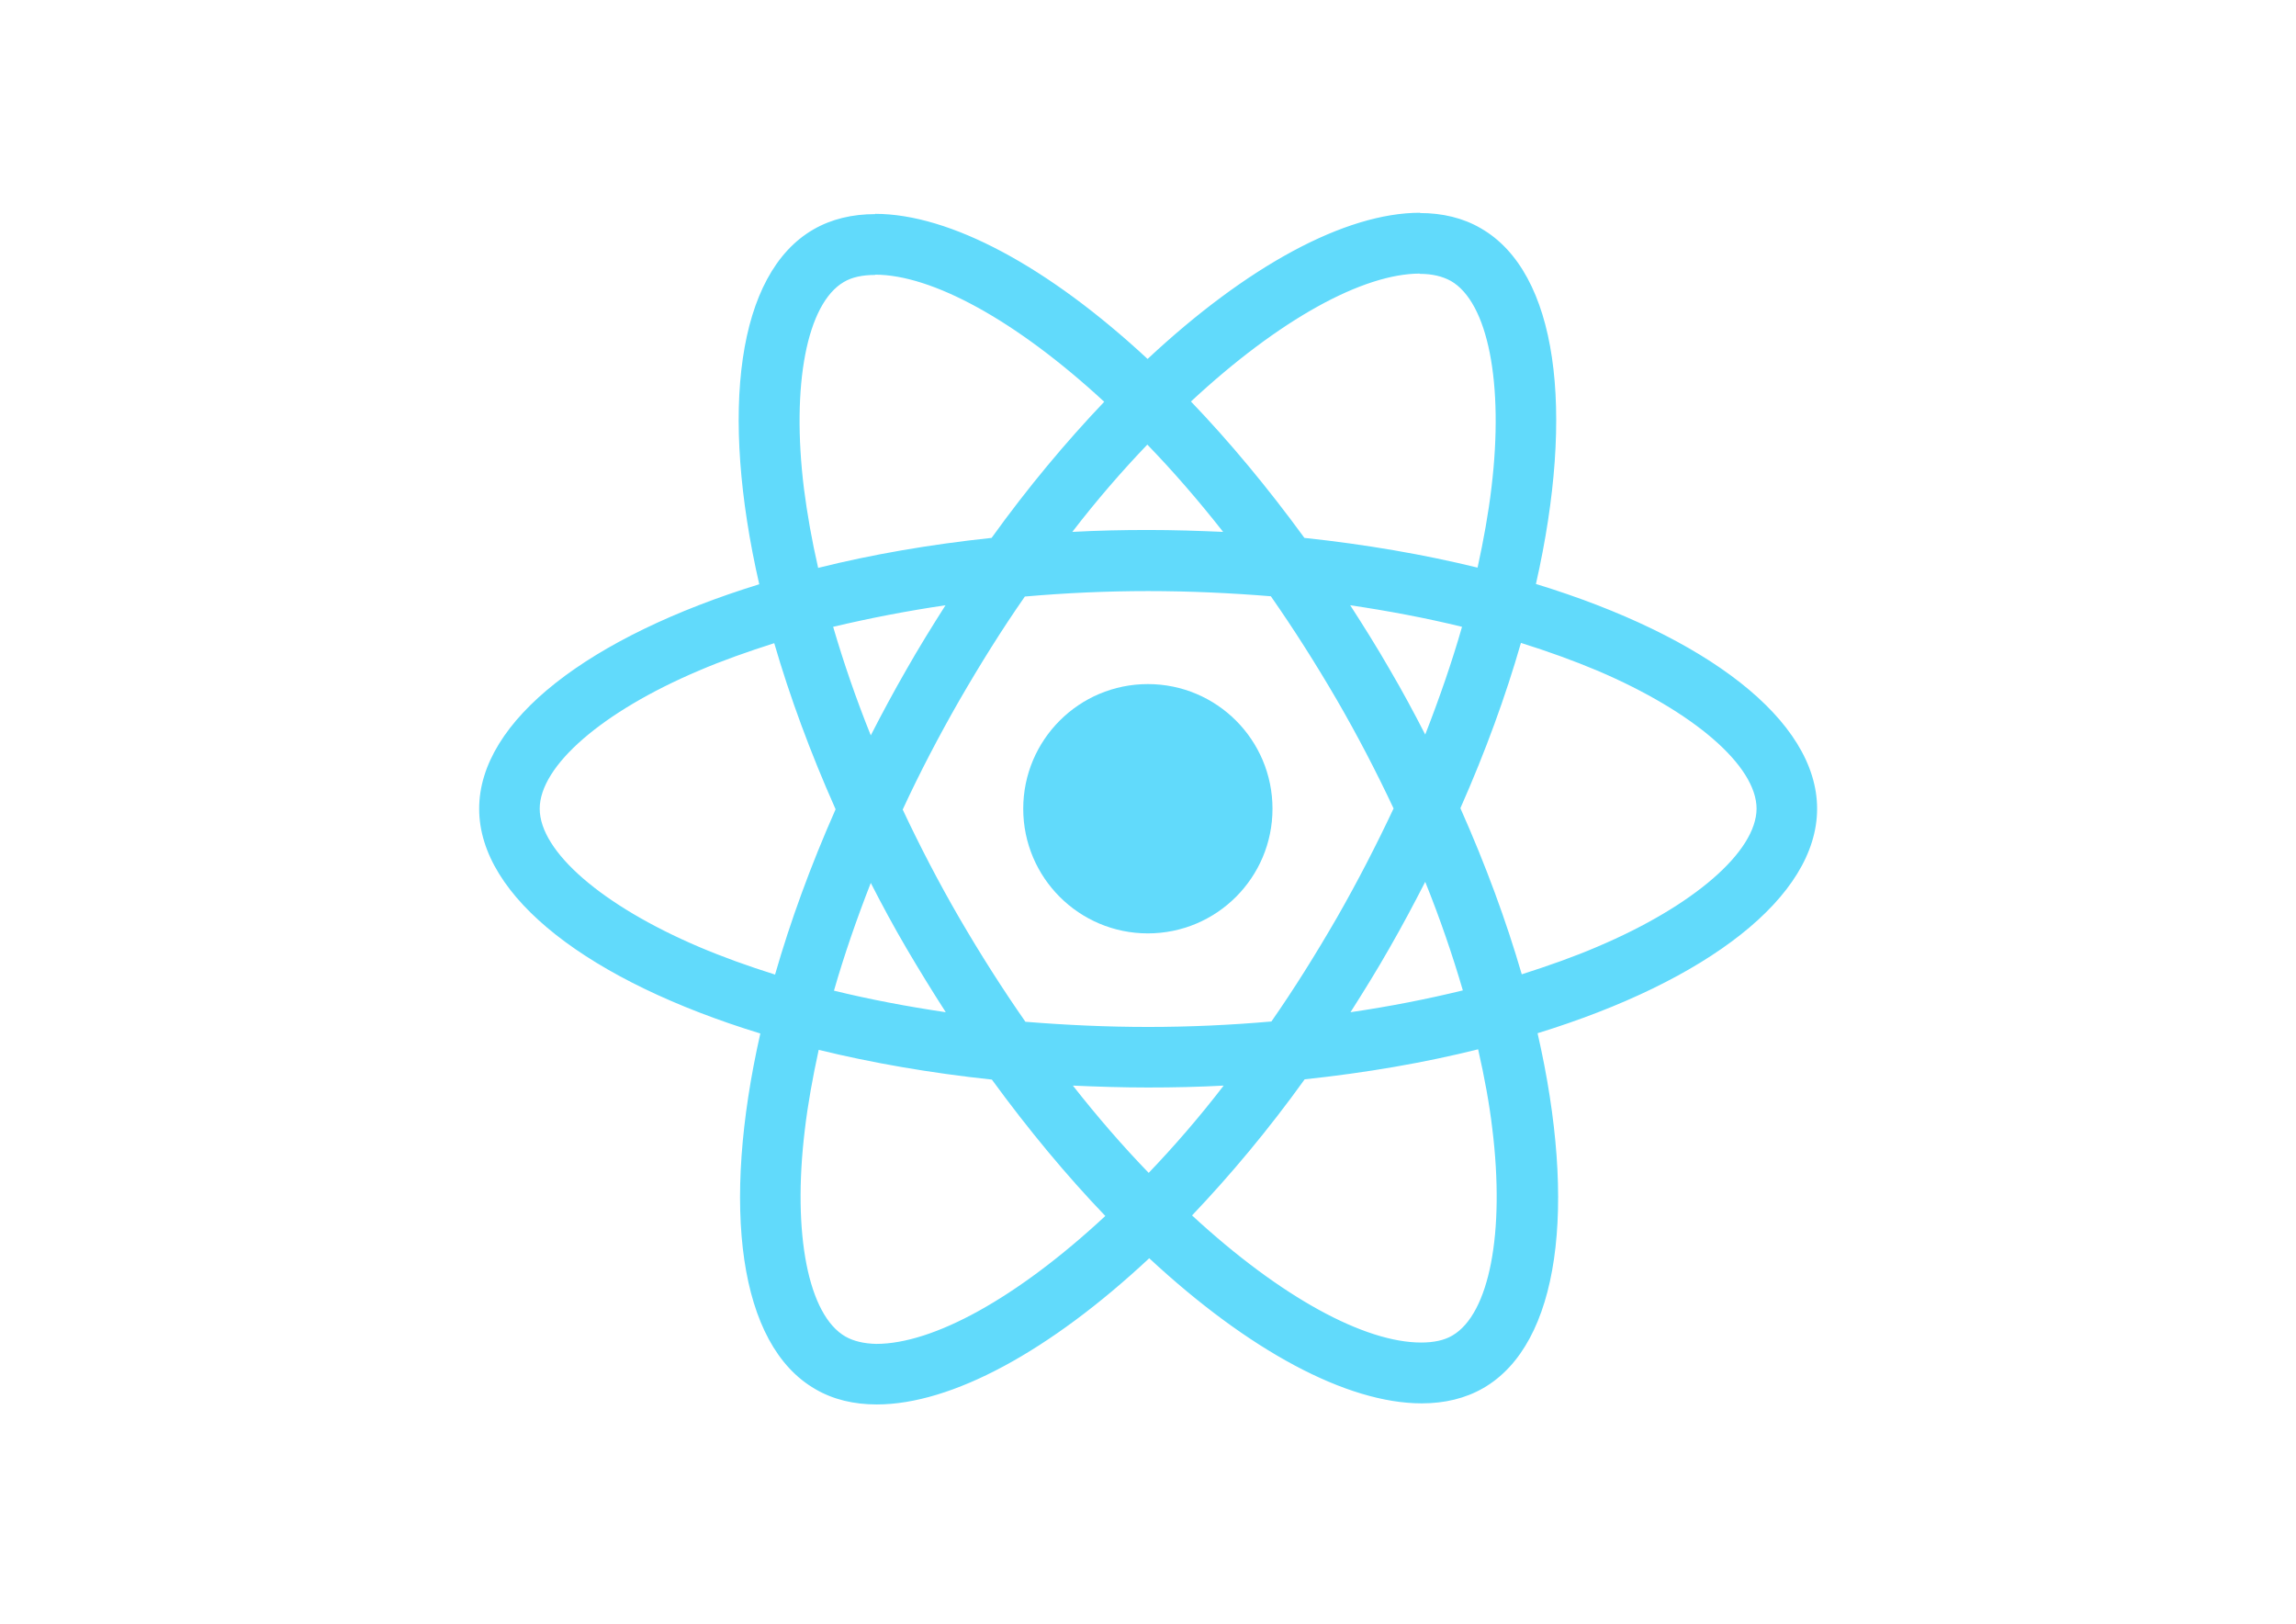
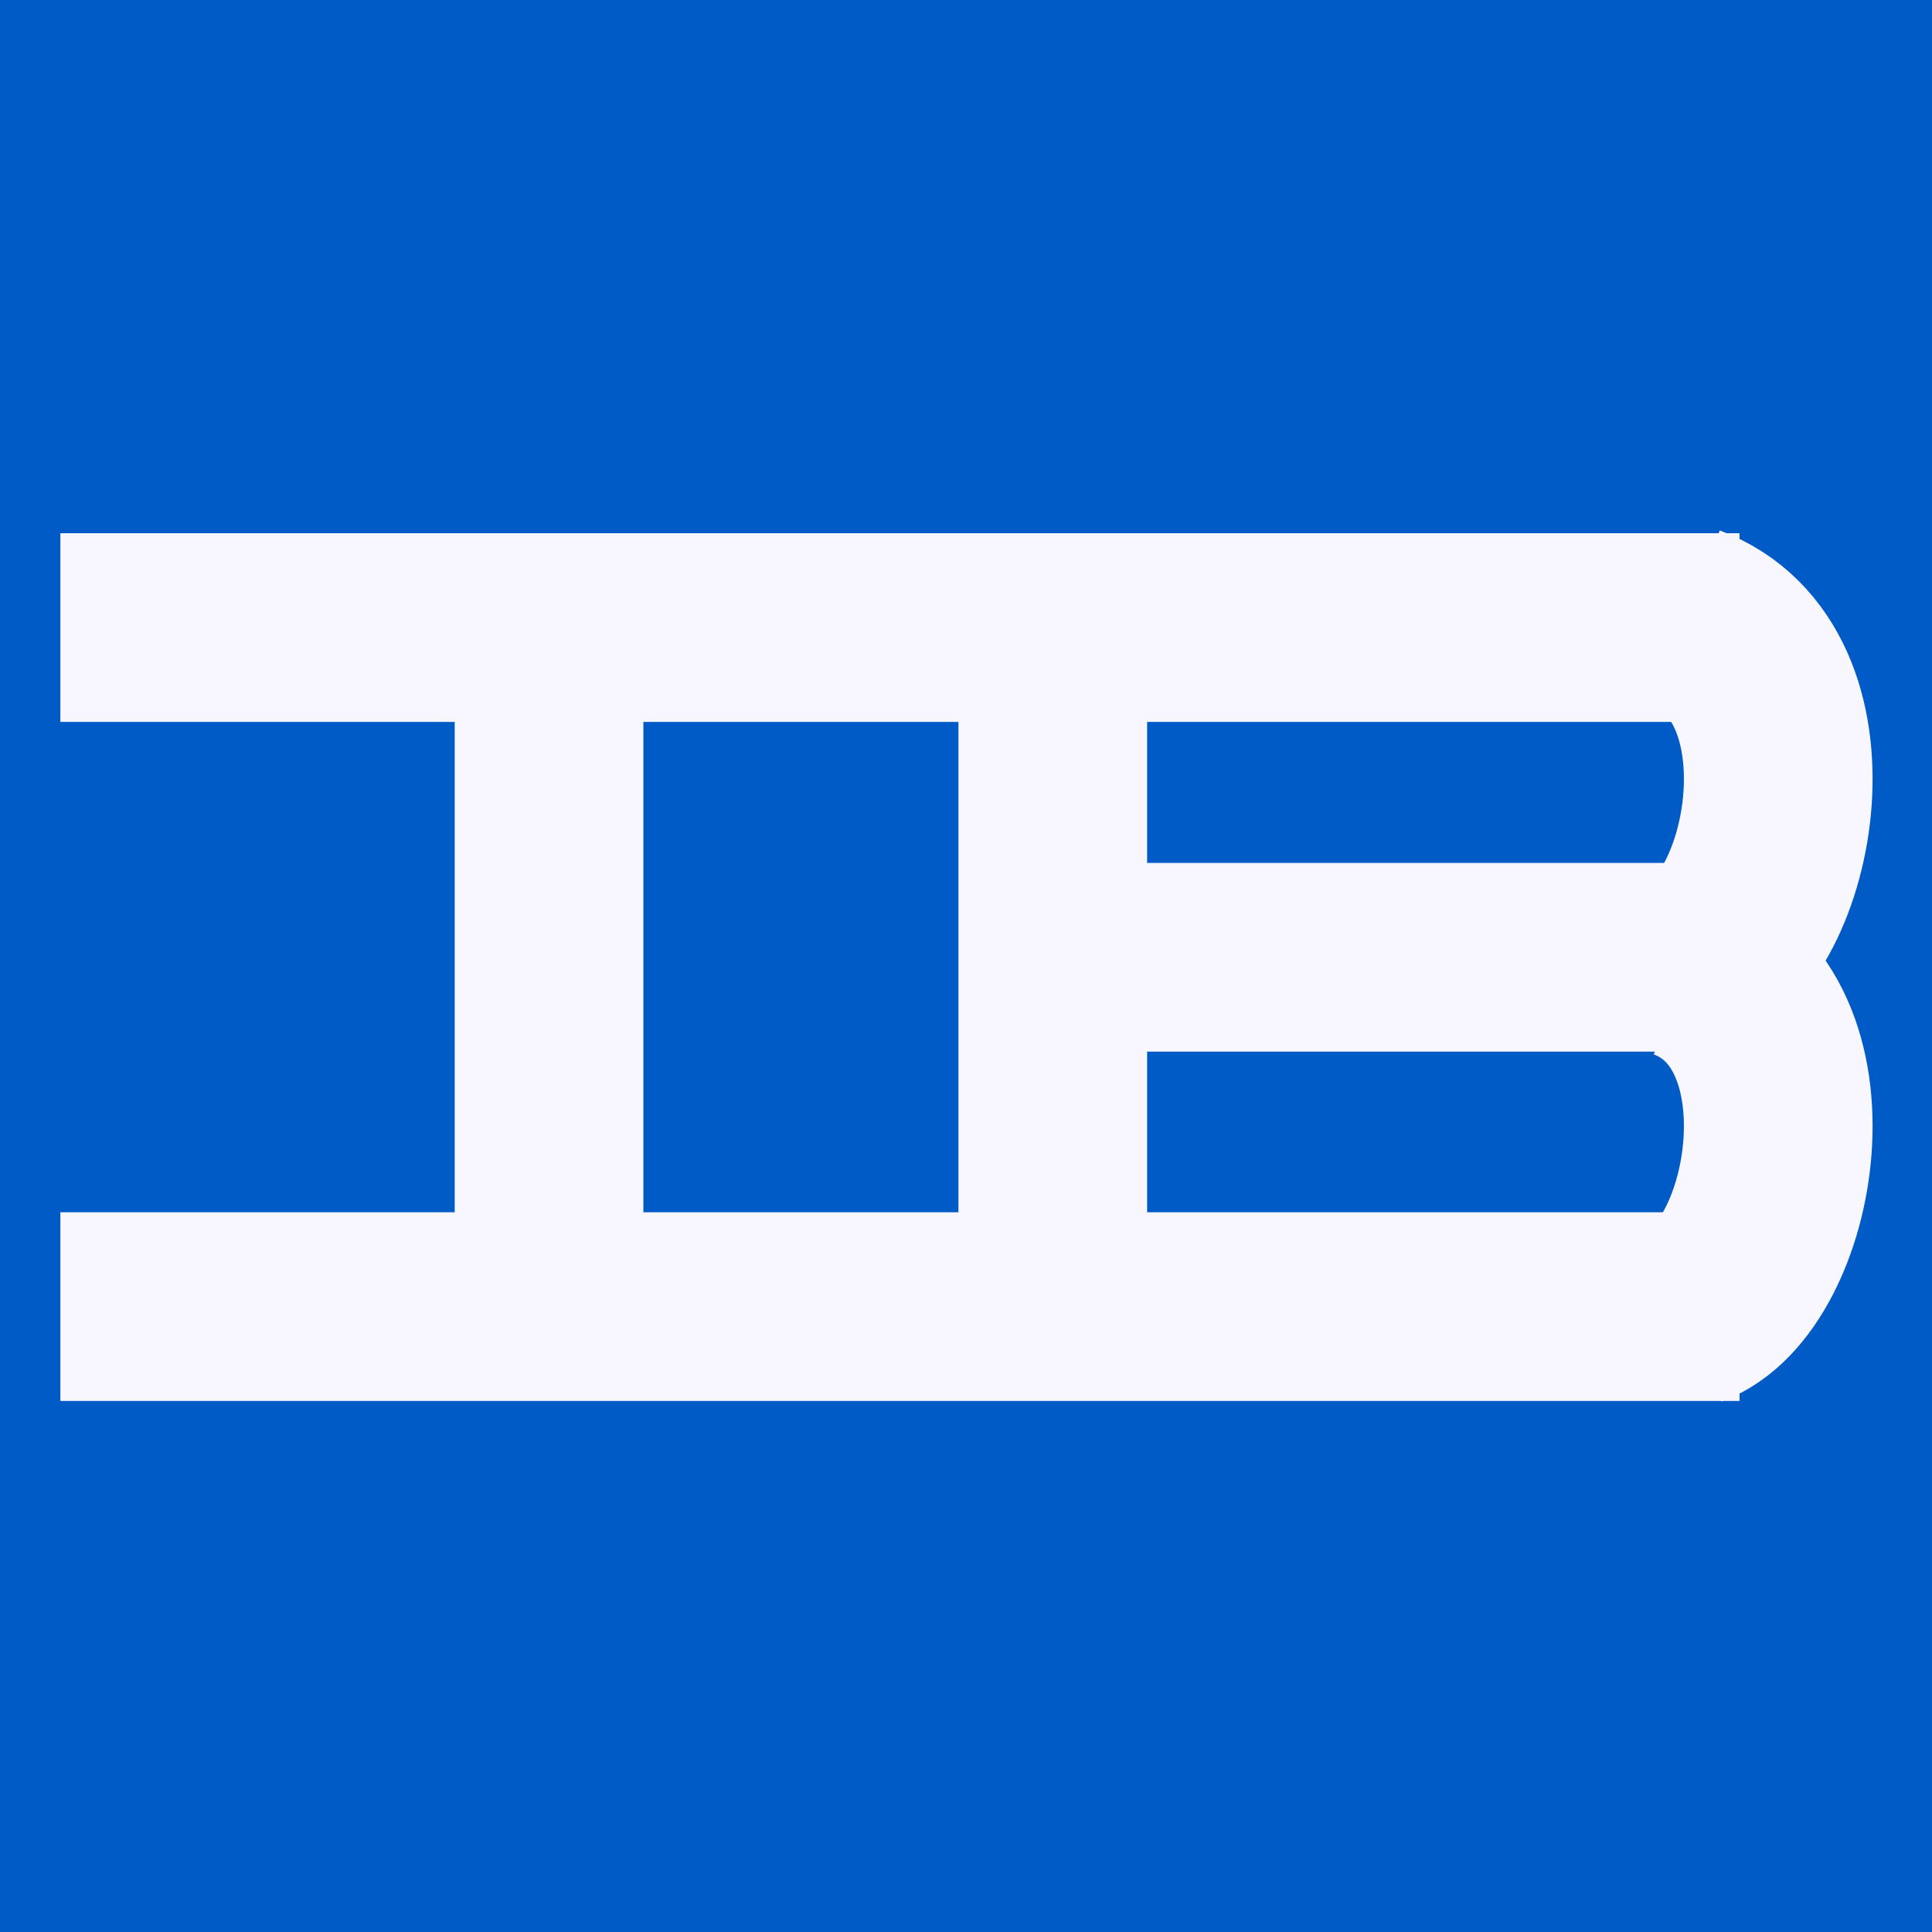
- <svg xmlns="http://www.w3.org/2000/svg" viewBox="0 0 841.9 595.3">
-   <g fill="#61DAFB">
-     <path d="M666.3 296.5c0-32.5-40.7-63.3-103.1-82.4 14.4-63.6 8-114.2-20.2-130.4-6.5-3.8-14.1-5.6-22.4-5.6v22.3c4.6 0 8.3.9 11.4 2.6 13.6 7.8 19.5 37.5 14.9 75.7-1.1 9.4-2.9 19.3-5.1 29.4-19.6-4.8-41-8.5-63.5-10.9-13.5-18.5-27.5-35.3-41.6-50 32.6-30.3 63.2-46.9 84-46.9V78c-27.5 0-63.5 19.6-99.9 53.6-36.4-33.8-72.4-53.2-99.9-53.2v22.3c20.7 0 51.4 16.5 84 46.6-14 14.7-28 31.4-41.3 49.9-22.6 2.4-44 6.1-63.6 11-2.3-10-4-19.7-5.2-29-4.7-38.2 1.1-67.9 14.6-75.8 3-1.8 6.9-2.6 11.5-2.6V78.5c-8.4 0-16 1.8-22.6 5.6-28.1 16.2-34.4 66.7-19.9 130.1-62.2 19.2-102.7 49.9-102.7 82.3 0 32.5 40.7 63.3 103.1 82.4-14.4 63.6-8 114.2 20.2 130.4 6.5 3.8 14.1 5.6 22.5 5.6 27.5 0 63.5-19.6 99.9-53.6 36.4 33.8 72.4 53.2 99.9 53.2 8.4 0 16-1.8 22.6-5.6 28.1-16.2 34.4-66.7 19.9-130.1 62-19.1 102.5-49.9 102.5-82.3zm-130.2-66.7c-3.7 12.9-8.3 26.2-13.5 39.5-4.1-8-8.4-16-13.1-24-4.6-8-9.5-15.8-14.4-23.4 14.2 2.1 27.9 4.7 41 7.9zm-45.8 106.5c-7.8 13.5-15.8 26.3-24.1 38.2-14.9 1.3-30 2-45.2 2-15.1 0-30.2-.7-45-1.9-8.3-11.9-16.4-24.6-24.2-38-7.6-13.1-14.5-26.4-20.8-39.8 6.2-13.4 13.2-26.8 20.7-39.9 7.8-13.5 15.8-26.3 24.1-38.2 14.9-1.3 30-2 45.2-2 15.1 0 30.2.7 45 1.9 8.3 11.9 16.4 24.6 24.2 38 7.6 13.1 14.5 26.4 20.8 39.8-6.3 13.4-13.2 26.8-20.7 39.9zm32.3-13c5.4 13.4 10 26.8 13.8 39.8-13.1 3.2-26.9 5.9-41.2 8 4.9-7.7 9.8-15.6 14.4-23.7 4.6-8 8.9-16.1 13-24.1zM421.2 430c-9.3-9.6-18.6-20.3-27.8-32 9 .4 18.2.7 27.5.7 9.4 0 18.7-.2 27.8-.7-9 11.7-18.3 22.4-27.5 32zm-74.4-58.9c-14.2-2.1-27.9-4.7-41-7.9 3.7-12.9 8.3-26.2 13.5-39.5 4.1 8 8.4 16 13.1 24 4.7 8 9.5 15.8 14.4 23.4zM420.7 163c9.3 9.6 18.6 20.3 27.8 32-9-.4-18.2-.7-27.5-.7-9.4 0-18.7.2-27.8.7 9-11.7 18.3-22.4 27.5-32zm-74 58.9c-4.9 7.7-9.8 15.6-14.4 23.7-4.6 8-8.9 16-13 24-5.4-13.4-10-26.8-13.8-39.8 13.1-3.1 26.9-5.8 41.2-7.9zm-90.5 125.2c-35.4-15.1-58.3-34.9-58.3-50.6 0-15.7 22.9-35.6 58.3-50.6 8.6-3.7 18-7 27.7-10.1 5.7 19.6 13.2 40 22.5 60.9-9.2 20.8-16.6 41.1-22.2 60.6-9.9-3.1-19.3-6.5-28-10.2zM310 490c-13.6-7.8-19.5-37.5-14.9-75.7 1.1-9.4 2.9-19.3 5.1-29.4 19.6 4.8 41 8.5 63.5 10.9 13.5 18.5 27.5 35.3 41.6 50-32.6 30.3-63.2 46.9-84 46.9-4.5-.1-8.3-1-11.3-2.7zm237.2-76.2c4.7 38.2-1.1 67.9-14.6 75.8-3 1.8-6.9 2.6-11.5 2.6-20.7 0-51.4-16.5-84-46.6 14-14.7 28-31.4 41.3-49.9 22.6-2.4 44-6.1 63.6-11 2.3 10.1 4.1 19.8 5.2 29.1zm38.5-66.7c-8.6 3.7-18 7-27.7 10.1-5.7-19.6-13.2-40-22.5-60.9 9.2-20.8 16.6-41.1 22.2-60.6 9.9 3.1 19.3 6.5 28.1 10.2 35.4 15.1 58.3 34.9 58.3 50.6-.1 15.7-23 35.6-58.4 50.6zM320.8 78.4z" />
-     <circle cx="420.9" cy="296.5" r="45.7" />
-     <path d="M520.5 78.1z" />
-   </g>
+ <svg xmlns="http://www.w3.org/2000/svg" width="512" height="512" viewBox="0 0 512 512" fill="none">
+   <rect width="512" height="512" fill="#005BC7" />
+   <path d="M16 166.314H461" stroke="#F8F7FF" stroke-width="50" />
+   <path d="M279 253.686H461" stroke="#F8F7FF" stroke-width="50" />
+   <path d="M16 346.264H461" stroke="#F8F7FF" stroke-width="50" />
+   <path d="M145.5 179.623V332.088" stroke="#F8F7FF" stroke-width="50" />
+   <path d="M279 179.623V332.088" stroke="#F8F7FF" stroke-width="50" />
+   <path d="M447 164C485 178.176 473 246.453 447.5 256" stroke="#F8F7FF" stroke-width="50" />
+   <path d="M447 256C485 270.176 473 338.453 447.5 348" stroke="#F8F7FF" stroke-width="50" />
</svg>
